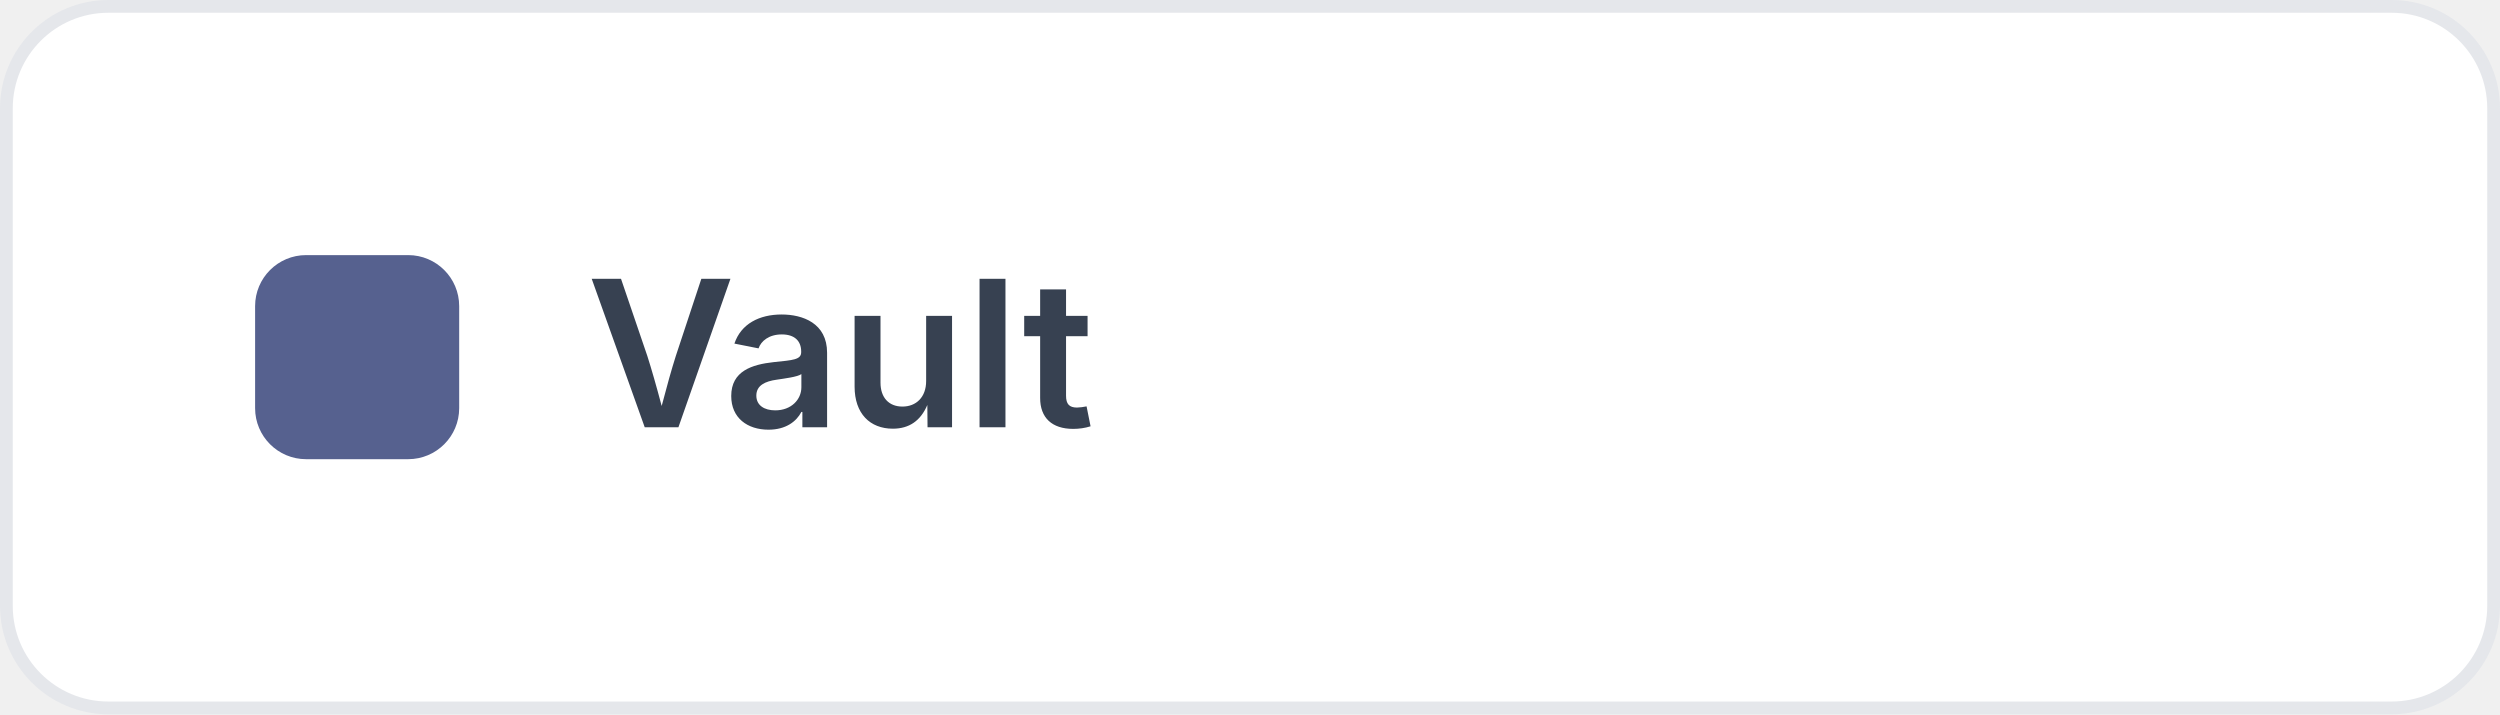
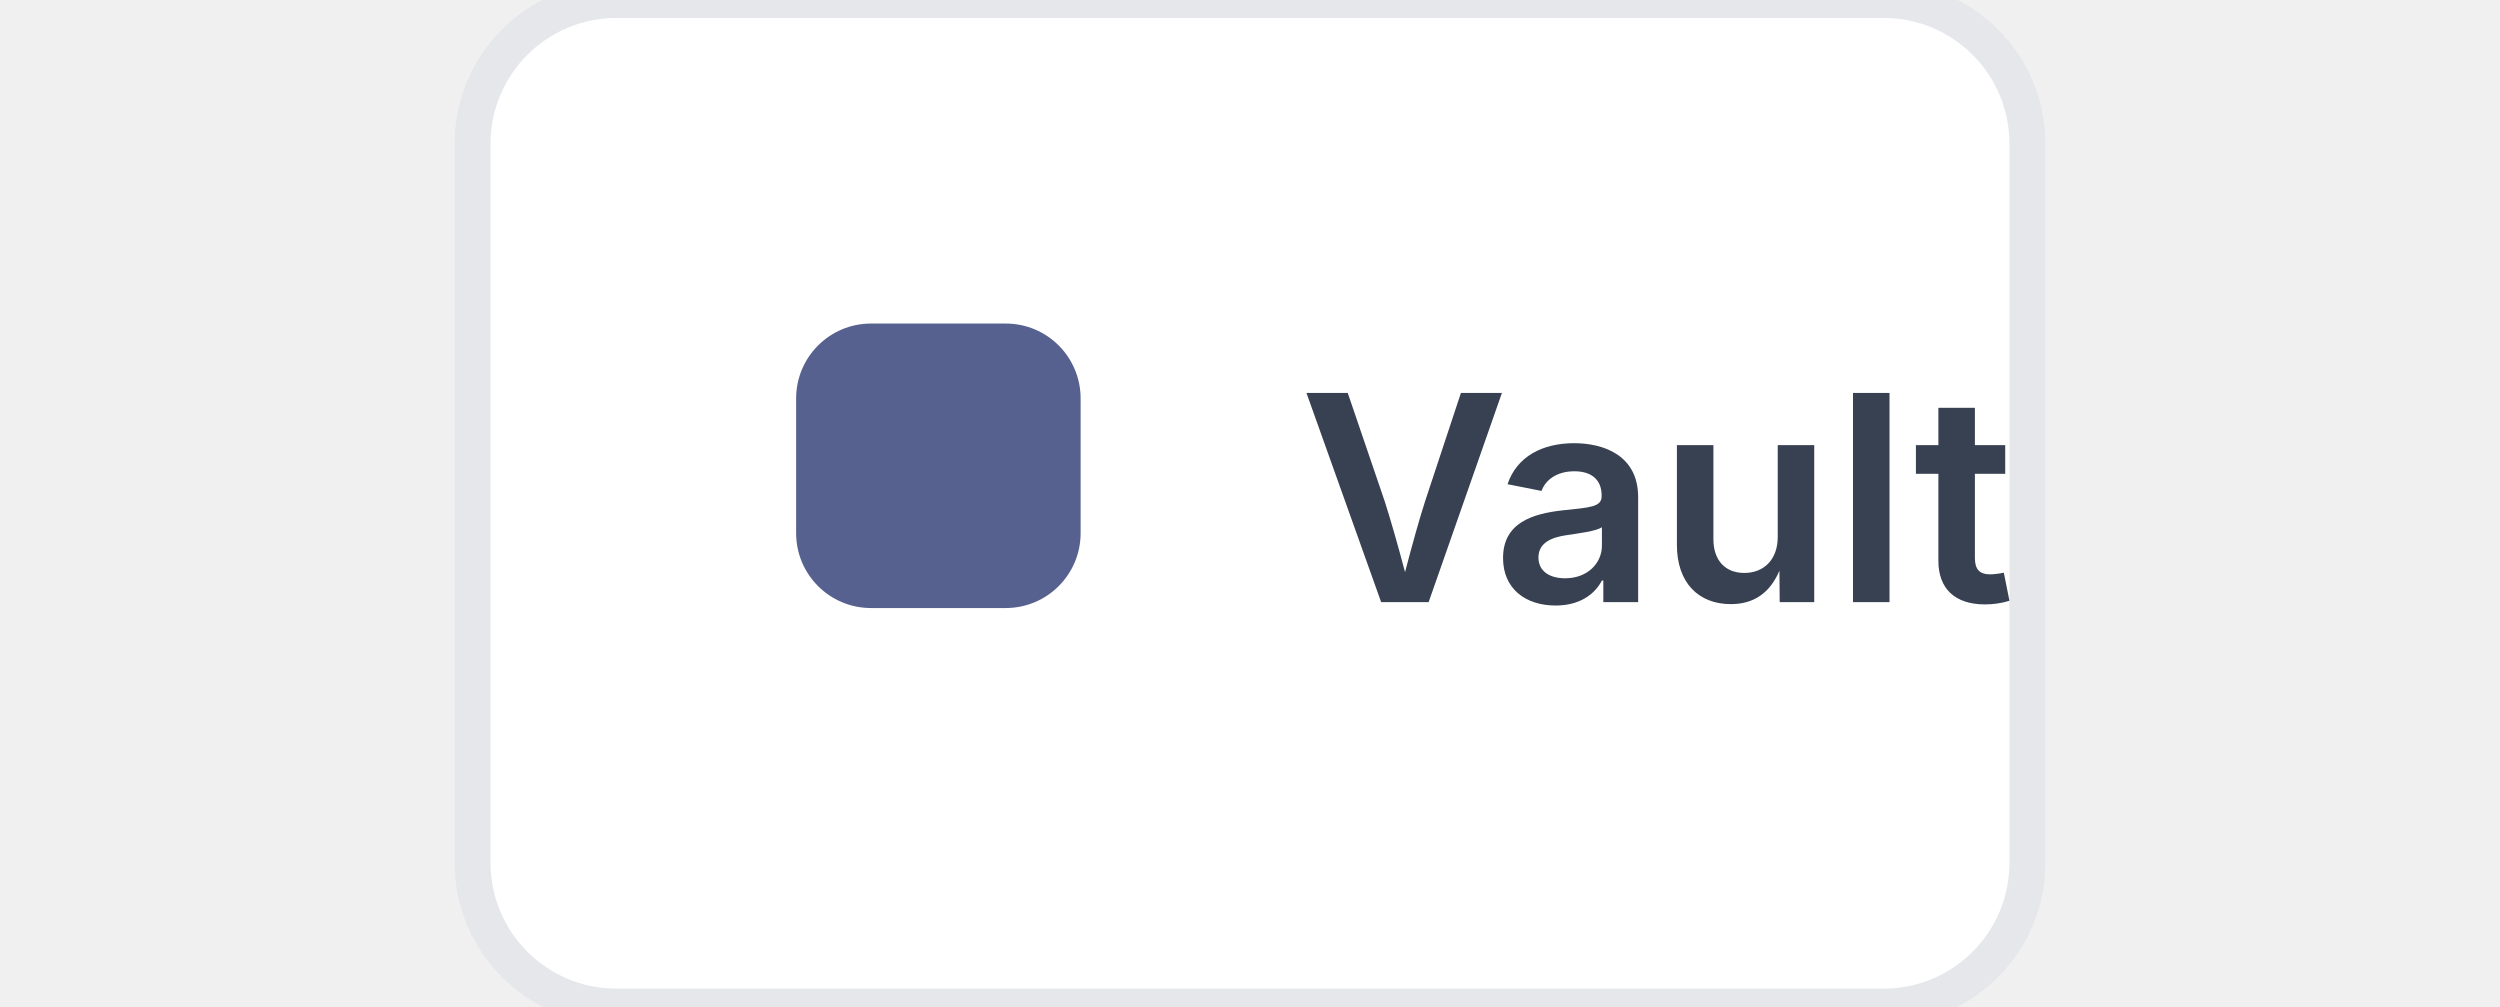
- <svg xmlns="http://www.w3.org/2000/svg" width="196" height="56" viewBox="0 0 196 56" role="img" aria-label="Vault">
-   <rect x="0.5" y="0.5" width="195" height="55" rx="8" fill="#ffffff" stroke="#e5e7eb" />
+ <svg xmlns="http://www.w3.org/2000/svg" width="100%" height="56" role="img" aria-label="Vault">
+   <style>.glyph{transform:translate(18px,18px) scale(.833)}.label{font:600 16px Inter,-apple-system,BlinkMacSystemFont,"Segoe UI",Helvetica,Arial,sans-serif}@media (max-width:170px){.glyph{transform:translate(12px,20px) scale(.667)}.label{font-size:13px;transform:translate(-12px,-1px)}}@media (max-width:140px){.glyph{transform:translate(10px,21px) scale(.6)}.label{font-size:12.5px;transform:translate(-17px,-1px)}}</style>
+   <rect width="100%" height="100%" rx="8" fill="#ffffff" stroke="#e5e7eb" stroke-width="2" />
  <g style="color:#9ca3af">
-     <rect x="20" y="20" width="16" height="16" rx="4" fill="#56618f" />
+     <rect class="glyph" width="19" height="19" rx="5" fill="#56618f" />
  </g>
-   <text x="46" y="33.5" fill="#374151" font-family="Inter, -apple-system, BlinkMacSystemFont, 'Segoe UI', Helvetica, Arial, sans-serif" font-size="16" font-weight="600">Vault</text>
+   <text class="label" x="46" y="33.5" fill="#374151">Vault</text>
</svg>
